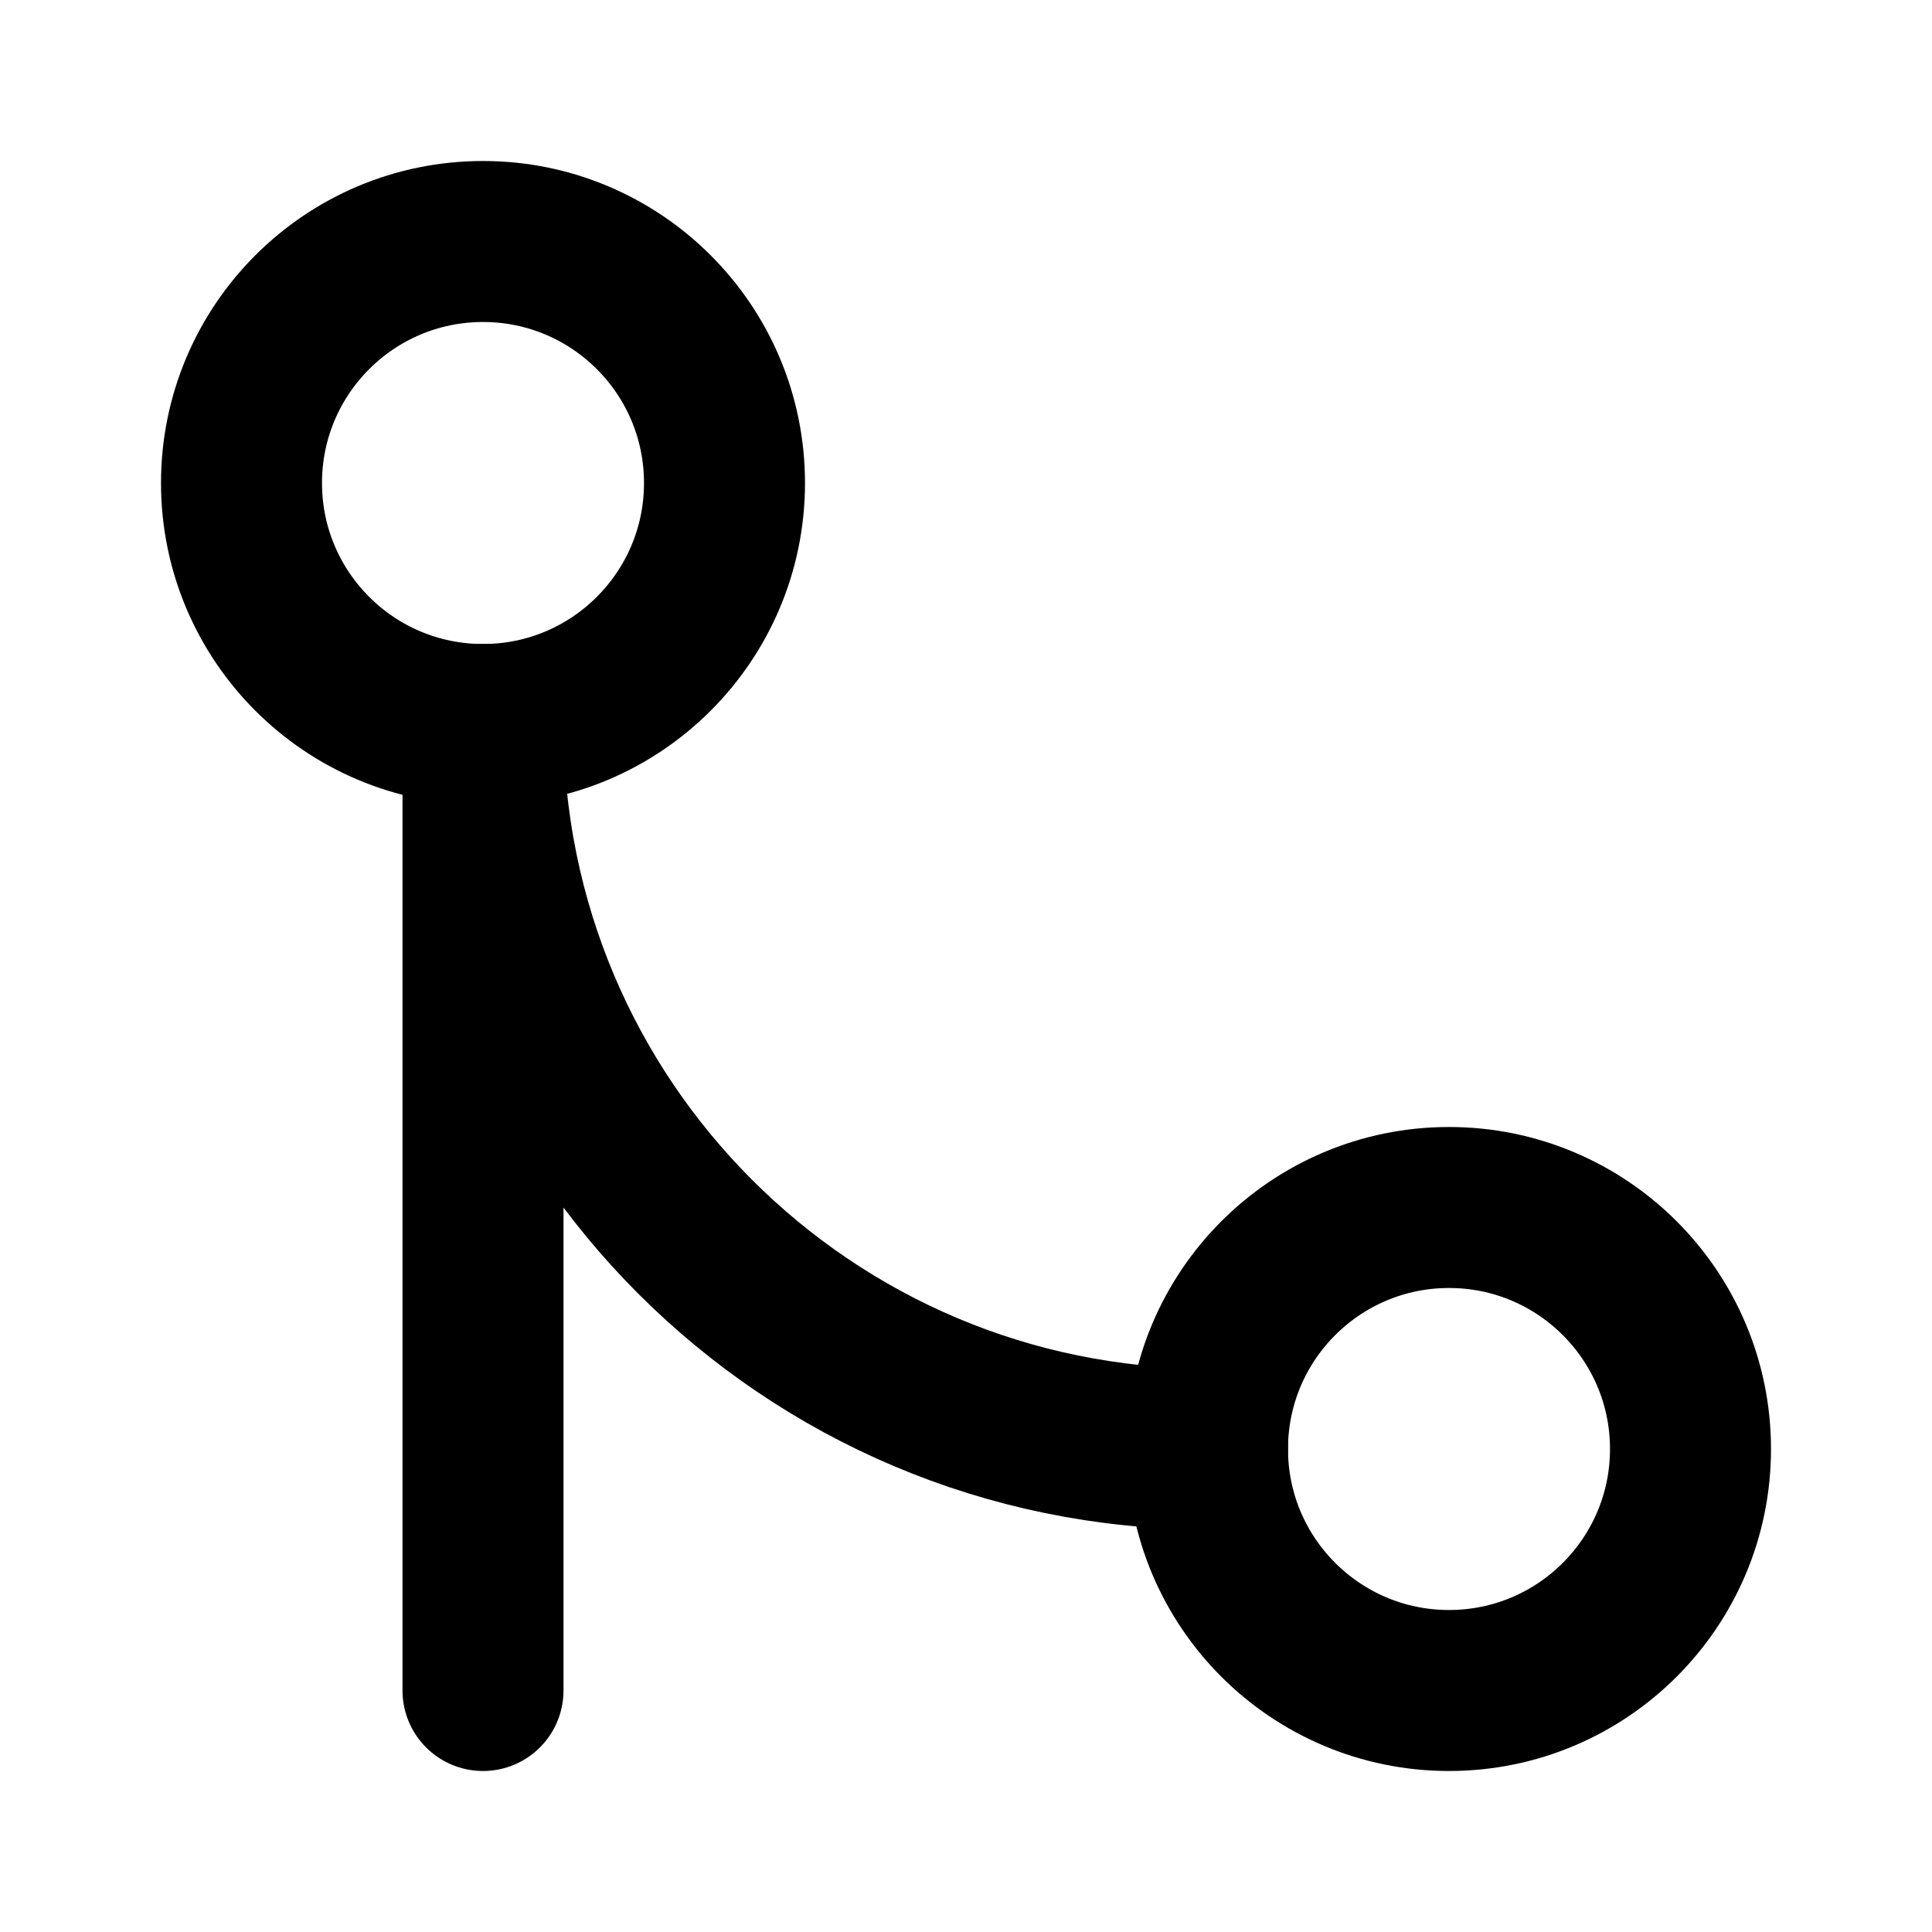
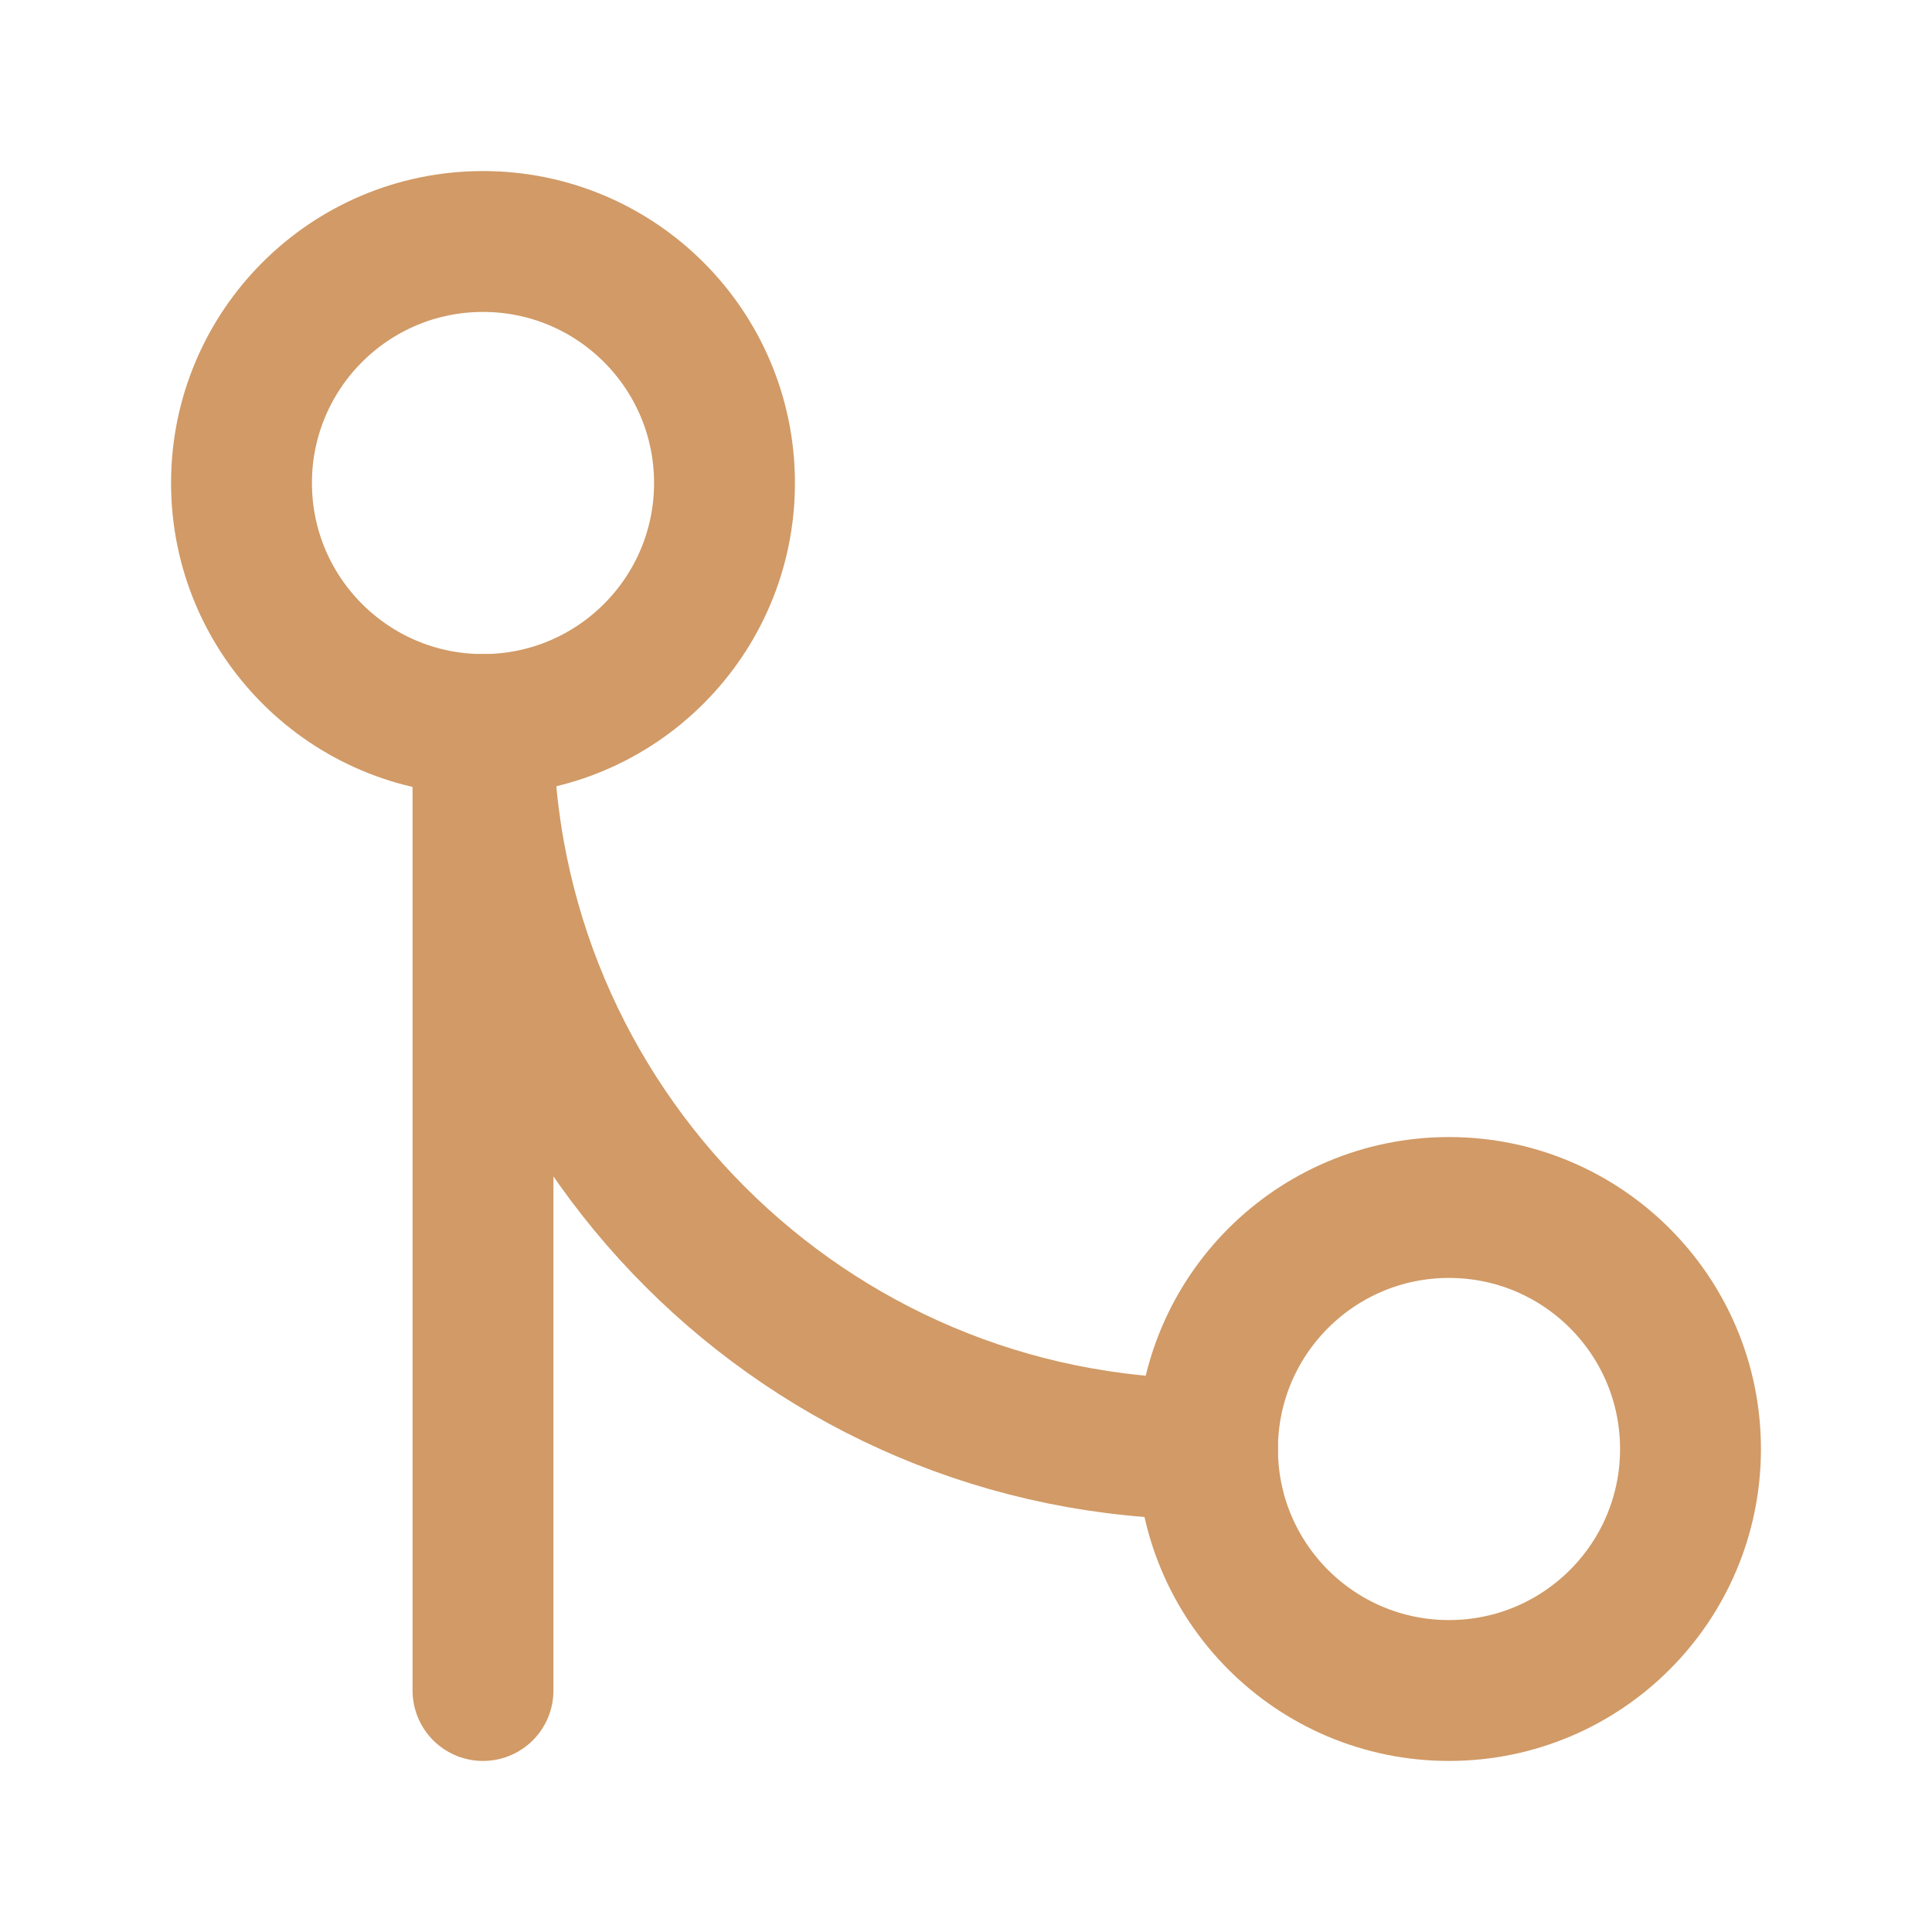
- <svg xmlns="http://www.w3.org/2000/svg" class="lucide lucide-git-merge" width="24" height="24" viewBox="0 0 24 24" fill="none" stroke="currentColor" stroke-width="2" stroke-linecap="round" stroke-linejoin="round">
+ <svg xmlns="http://www.w3.org/2000/svg" class="lucide lucide-git-merge" width="24" height="24" viewBox="0 0 24 24" fill="none" stroke="#d19a66" stroke-width="1.75" stroke-linecap="round" stroke-linejoin="round">
  <circle cx="18" cy="18" r="3" />
  <circle cx="6" cy="6" r="3" />
  <path d="M6 21V9a9 9 0 0 0 9 9" />
</svg>
